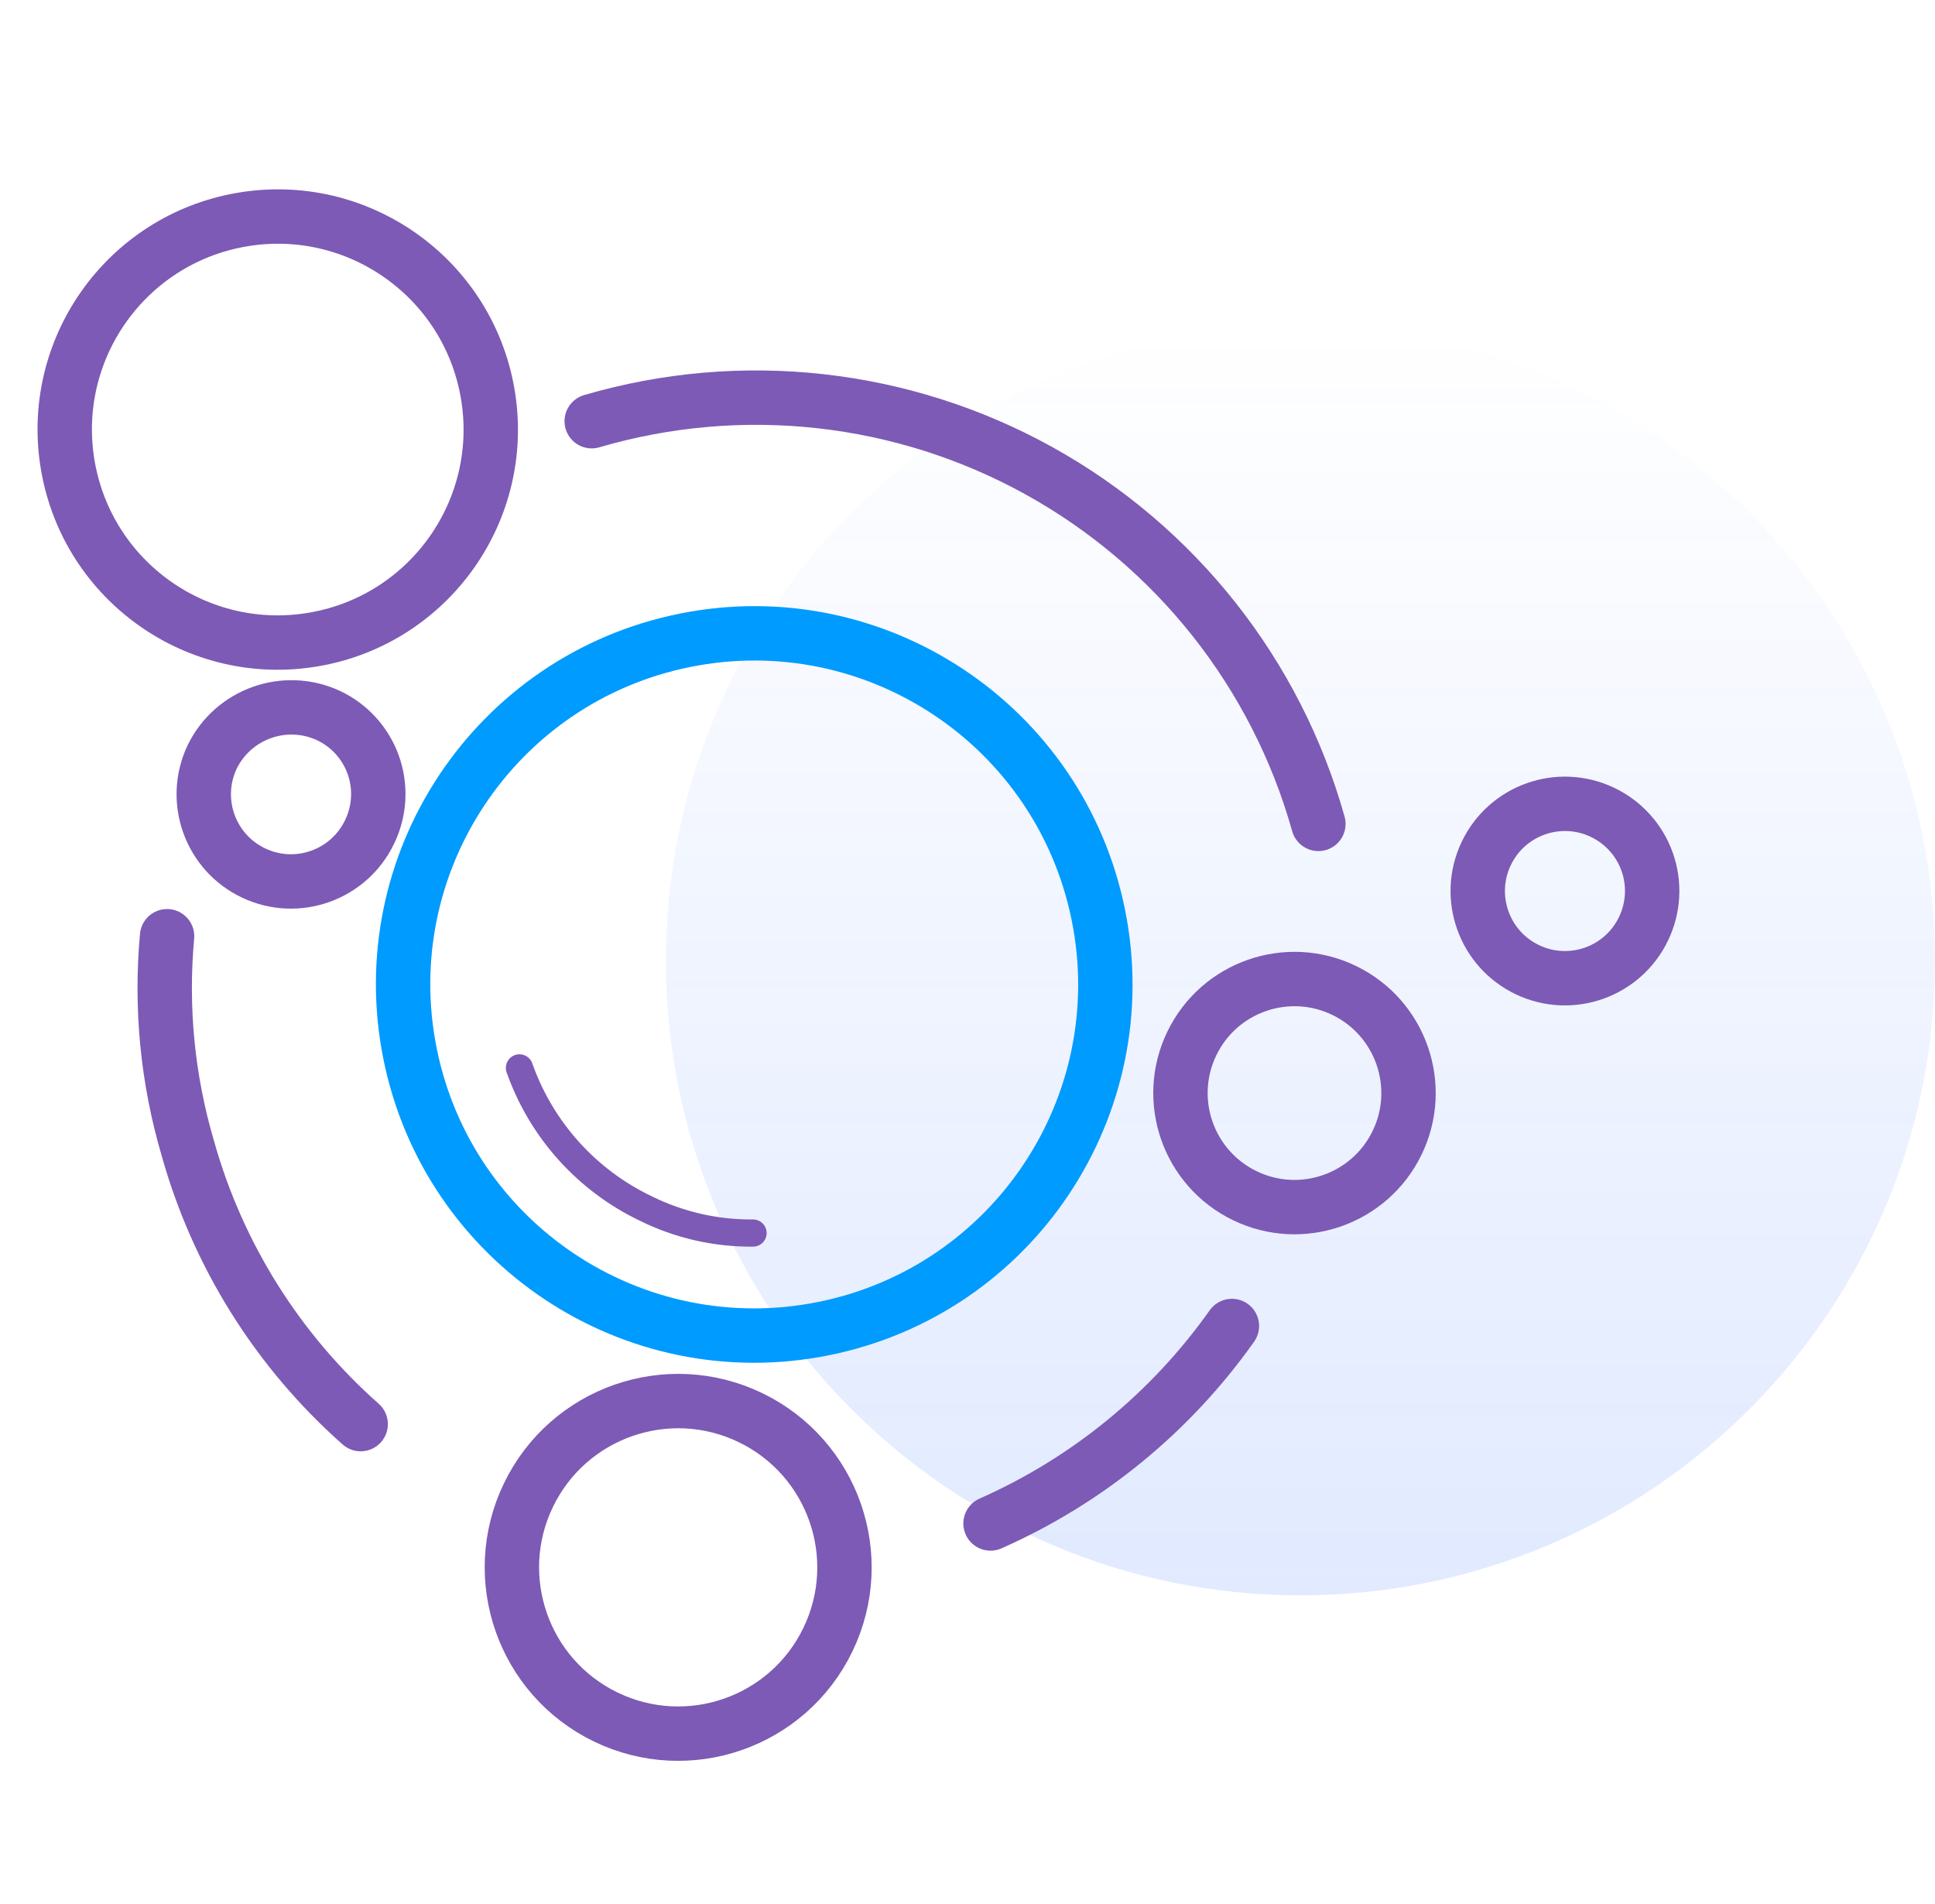
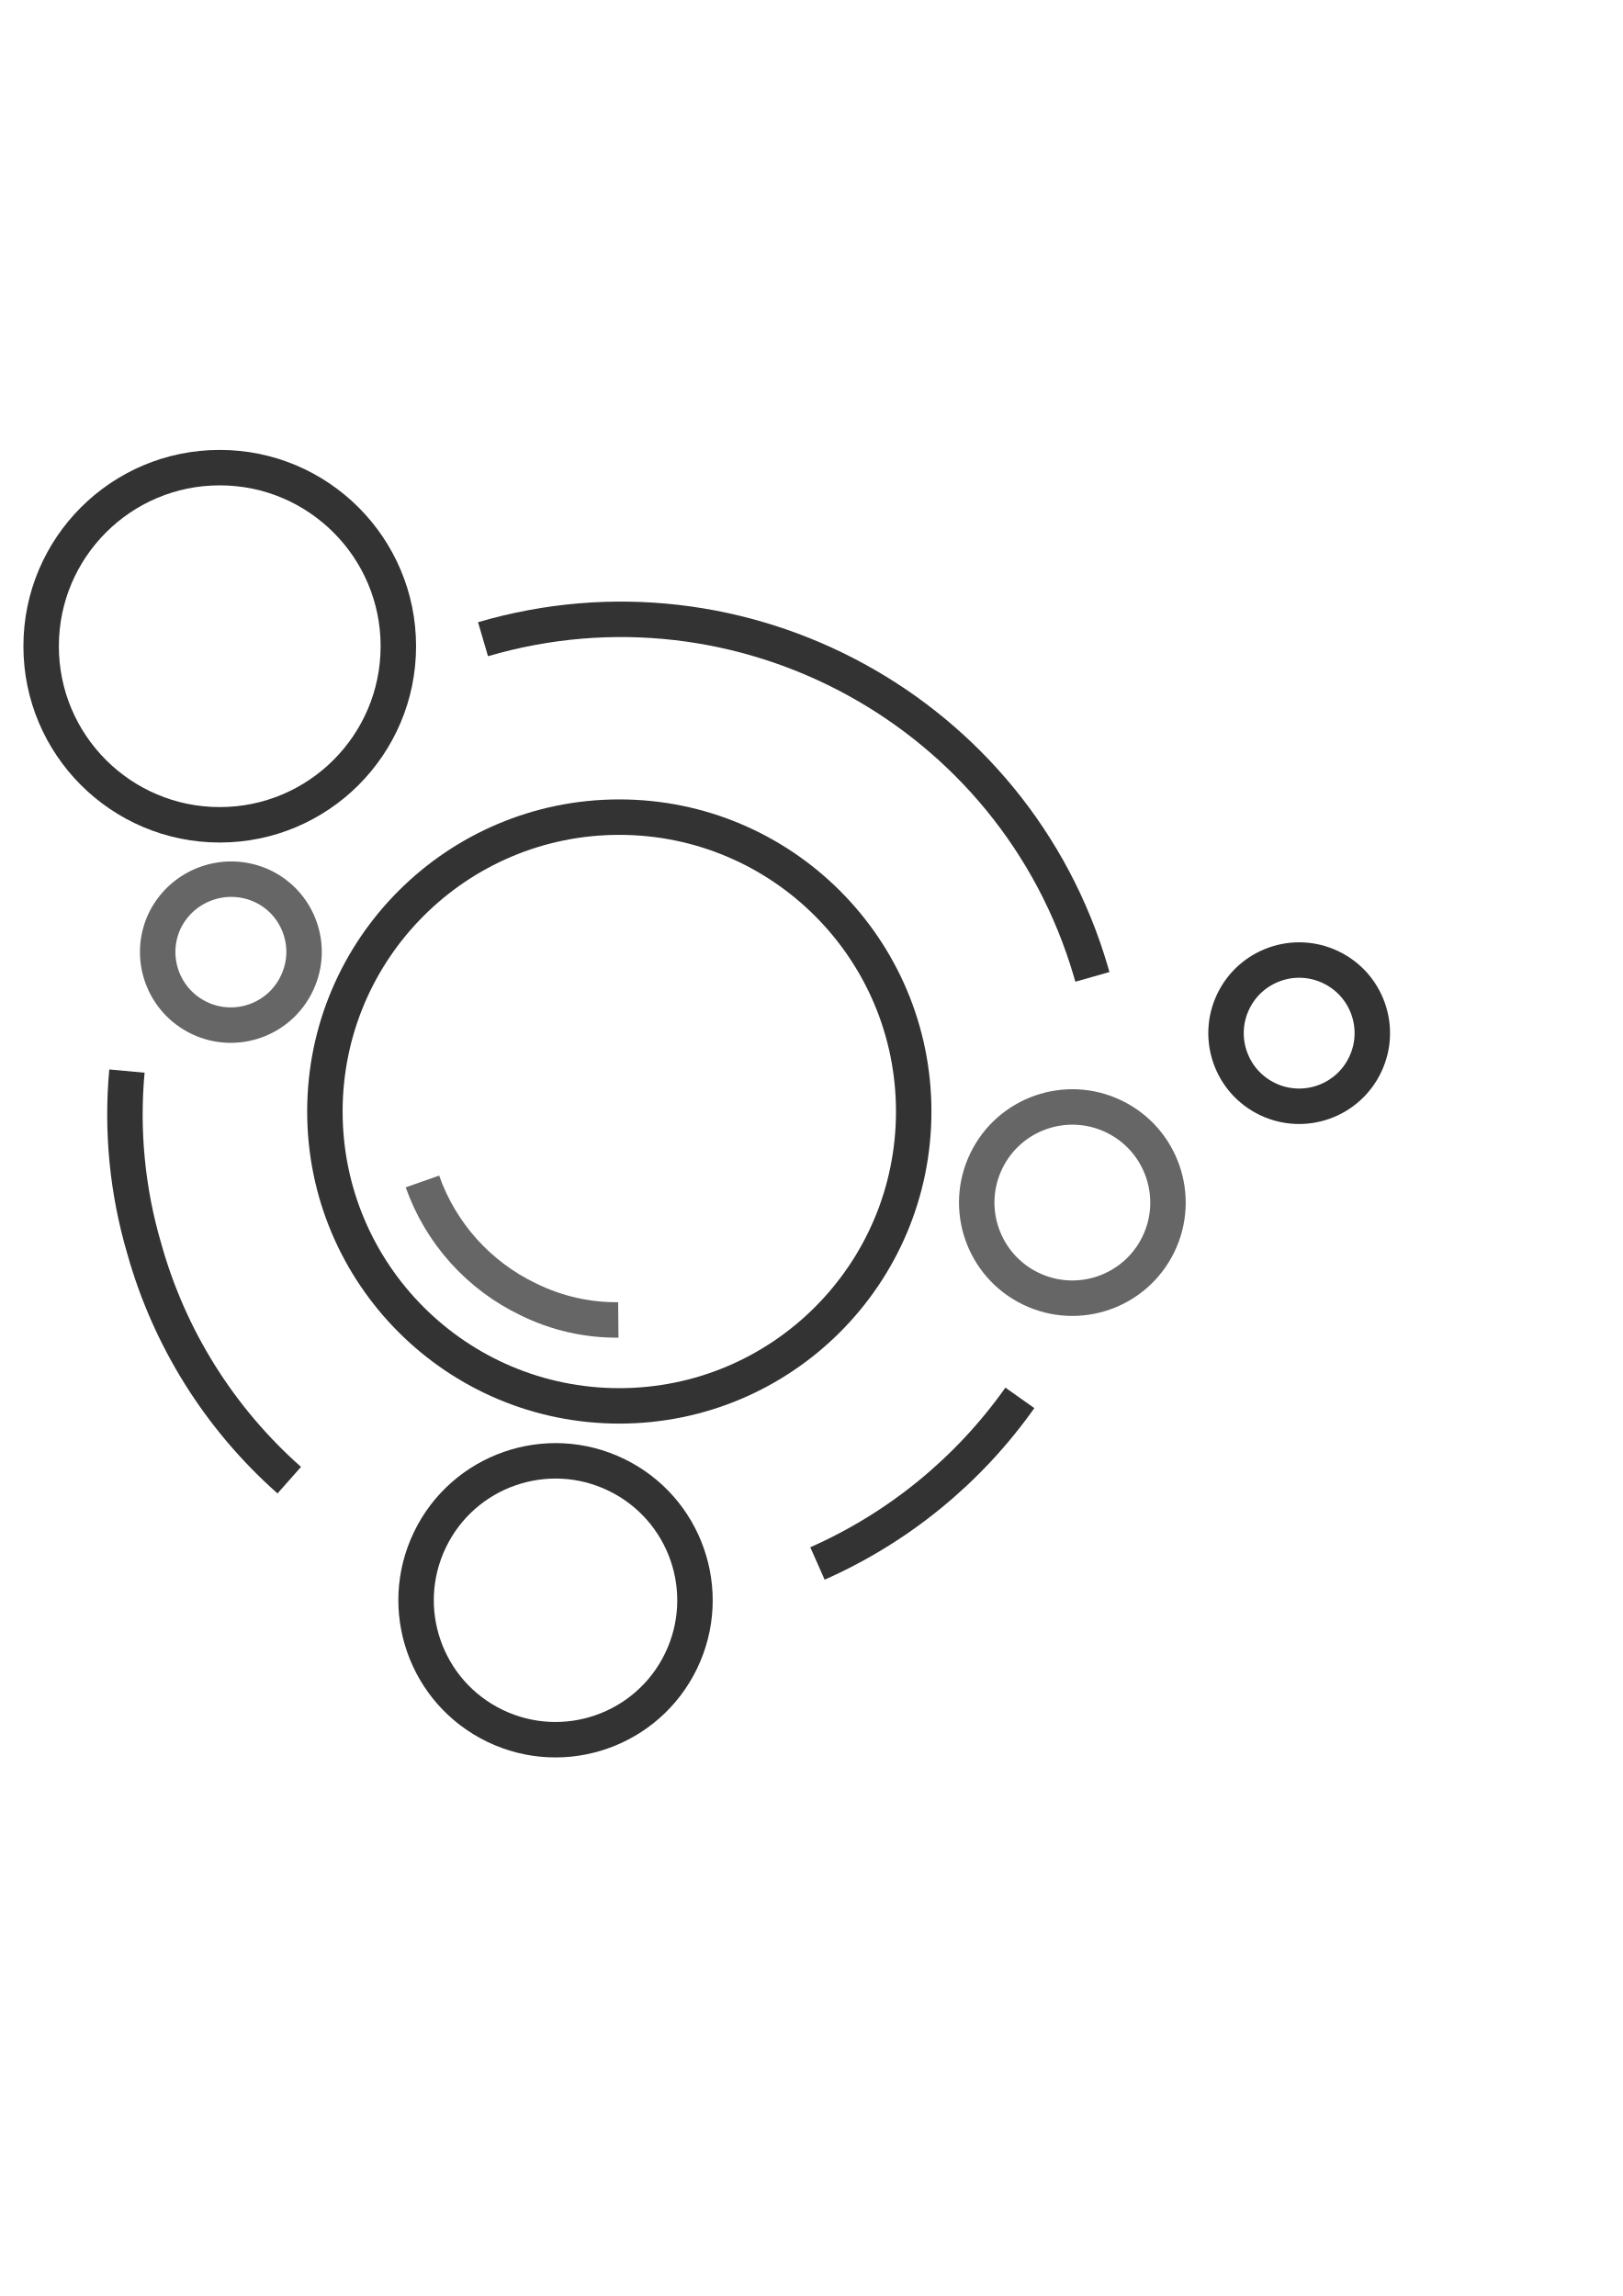
- <svg xmlns="http://www.w3.org/2000/svg" viewBox="0 0 71.156 70">
-   <defs>
-     <style>.a,.c,.d,.e{fill:none}.b{opacity:.12;fill:url(#a)}.c{stroke:#009bff}.c,.d,.e{stroke-linecap:round;stroke-linejoin:round;stroke-miterlimit:10}.c,.e{stroke-width:2px}.d,.e{stroke:#7d5ab5}</style>
-     <linearGradient id="a" x1=".5" x2=".5" y2="1" gradientUnits="objectBoundingBox">
-       <stop offset="0" stop-color="#004aff" stop-opacity="0" />
-       <stop offset="1" stop-color="#004aff" />
-     </linearGradient>
-   </defs>
+ <svg xmlns="http://www.w3.org/2000/svg" version="1.1" id="Layer_1" x="0px" y="0px" width="595px" height="842px" viewBox="0 0 595 842" enable-background="new 0 0 595 842" xml:space="preserve">
  <g transform="translate(-1002.844 -3182)">
-     <rect class="a" width="70" height="70" transform="translate(1004 3182)" />
-     <path class="b" d="M23.333,0A23.333,23.333,0,1,1,0,23.333,23.333,23.333,0,0,1,23.333,0Z" transform="translate(1027.333 3194)" />
    <g transform="translate(354.107 301.376)">
-       <circle class="c" cx="12.91" cy="12.91" r="12.91" transform="translate(661.272 2906.713) rotate(-11.362)" />
-       <path class="d" d="M696.291,2961.975a8.72,8.72,0,0,1-3.939-.9,9.076,9.076,0,0,1-4.651-5.174" transform="translate(-19.862 -36.007)" />
-       <path class="e" d="M768.044,2940.025a3.206,3.206,0,1,1-1.519-4.272A3.2,3.2,0,0,1,768.044,2940.025Z" transform="translate(-58.864 -25.258)" />
-       <path class="e" d="M669.344,2932.534a3.206,3.206,0,0,1-5.791-2.753,3.244,3.244,0,0,1,4.272-1.519A3.189,3.189,0,0,1,669.344,2932.534Z" transform="translate(-7.012 -21.326)" />
-       <path class="e" d="M698.736,2990.488a6.114,6.114,0,1,1-2.848-8.164A6.115,6.115,0,0,1,698.736,2990.488Z" transform="translate(-19.554 -49.568)" />
-       <circle class="e" cx="7.832" cy="7.832" r="7.832" transform="translate(649.893 2890.046) rotate(-9.864)" />
-       <path class="e" d="M746.887,2955.041a4.193,4.193,0,1,1-1.946-5.6A4.195,4.195,0,0,1,746.887,2955.041Z" transform="translate(-46.773 -32.394)" />
-       <path class="e" d="M693.3,2904.844a21.482,21.482,0,0,1,26.722,14.809" transform="translate(-22.804 -8.731)" />
-       <path class="e" d="M667.422,2963.642a21.156,21.156,0,0,1-6.36-10.157,20.831,20.831,0,0,1-.759-7.784" transform="translate(-5.422 -30.648)" />
-       <path class="e" d="M733.076,2975.9a21.558,21.558,0,0,1-8.876,7.262" transform="translate(-39.038 -46.514)" />
+       <circle fill="none" stroke="#333333" stroke-width="13" stroke-miterlimit="10" cx="875.824" cy="3288.241" r="107.953" />
+       <path fill="none" stroke="#666666" stroke-width="13" stroke-miterlimit="10" d="M875.463,3364.682    c-11.417,0.104-22.699-2.473-32.938-7.524c-18.196-8.682-32.189-24.25-38.891-43.264" />
+       <path fill="none" stroke="#333333" stroke-width="13" stroke-miterlimit="10" d="M1149.323,3271.02    c-6.355,13.372-22.351,19.059-35.722,12.701s-19.06-22.35-12.701-35.721c6.355-13.373,22.35-19.061,35.721-12.703    c13.359,6.32,19.065,22.273,12.746,35.631C1149.352,3270.959,1149.338,3270.988,1149.323,3271.02z" />
+       <path fill="none" stroke="#666666" stroke-width="13" stroke-miterlimit="10" d="M757.584,3241.26    c-6.357,13.371-22.35,19.06-35.722,12.701c-13.372-6.357-19.059-22.35-12.702-35.721c6.481-13.234,22.341-18.875,35.722-12.703    c13.334,6.252,19.076,22.131,12.825,35.465C757.666,3241.088,757.625,3241.174,757.584,3241.26z" />
+       <path fill="none" stroke="#333333" stroke-width="13" stroke-miterlimit="10" d="M898.483,3489.711    c-12.275,25.426-42.839,36.088-68.267,23.812c-25.428-12.274-36.09-42.838-23.814-68.268    c12.275-25.426,42.839-36.088,68.266-23.812C900.091,3433.721,910.753,3464.281,898.483,3489.711z" />
+       <circle fill="none" stroke="#333333" stroke-width="13" stroke-miterlimit="10" cx="729.312" cy="3117.608" r="65.491" />
+       <path fill="none" stroke="#666666" stroke-width="13" stroke-miterlimit="10" d="M1073.514,3336.912    c-8.438,17.432-29.404,24.721-46.833,16.285c-17.432-8.437-24.724-29.402-16.286-46.834c8.437-17.431,29.402-24.72,46.833-16.285    c0.006,0.004,0.01,0.006,0.014,0.008C1074.656,3298.533,1081.937,3319.486,1073.514,3336.912z" />
+       <path fill="none" stroke="#333333" stroke-width="13" stroke-miterlimit="10" d="M825.851,3115.037    c95.206-27.893,194.996,26.676,222.887,121.883c0.19,0.648,0.377,1.299,0.561,1.949" />
+       <path fill="none" stroke="#333333" stroke-width="13" stroke-miterlimit="10" d="M754.808,3423.435    c-25.542-22.595-44.011-52.086-53.182-84.933c-6.206-21.102-8.359-43.186-6.346-65.088" />
+       <path fill="none" stroke="#333333" stroke-width="13" stroke-miterlimit="10" d="M1022.707,3393.262    c-18.804,26.572-44.451,47.556-74.221,60.726" />
    </g>
  </g>
</svg>
